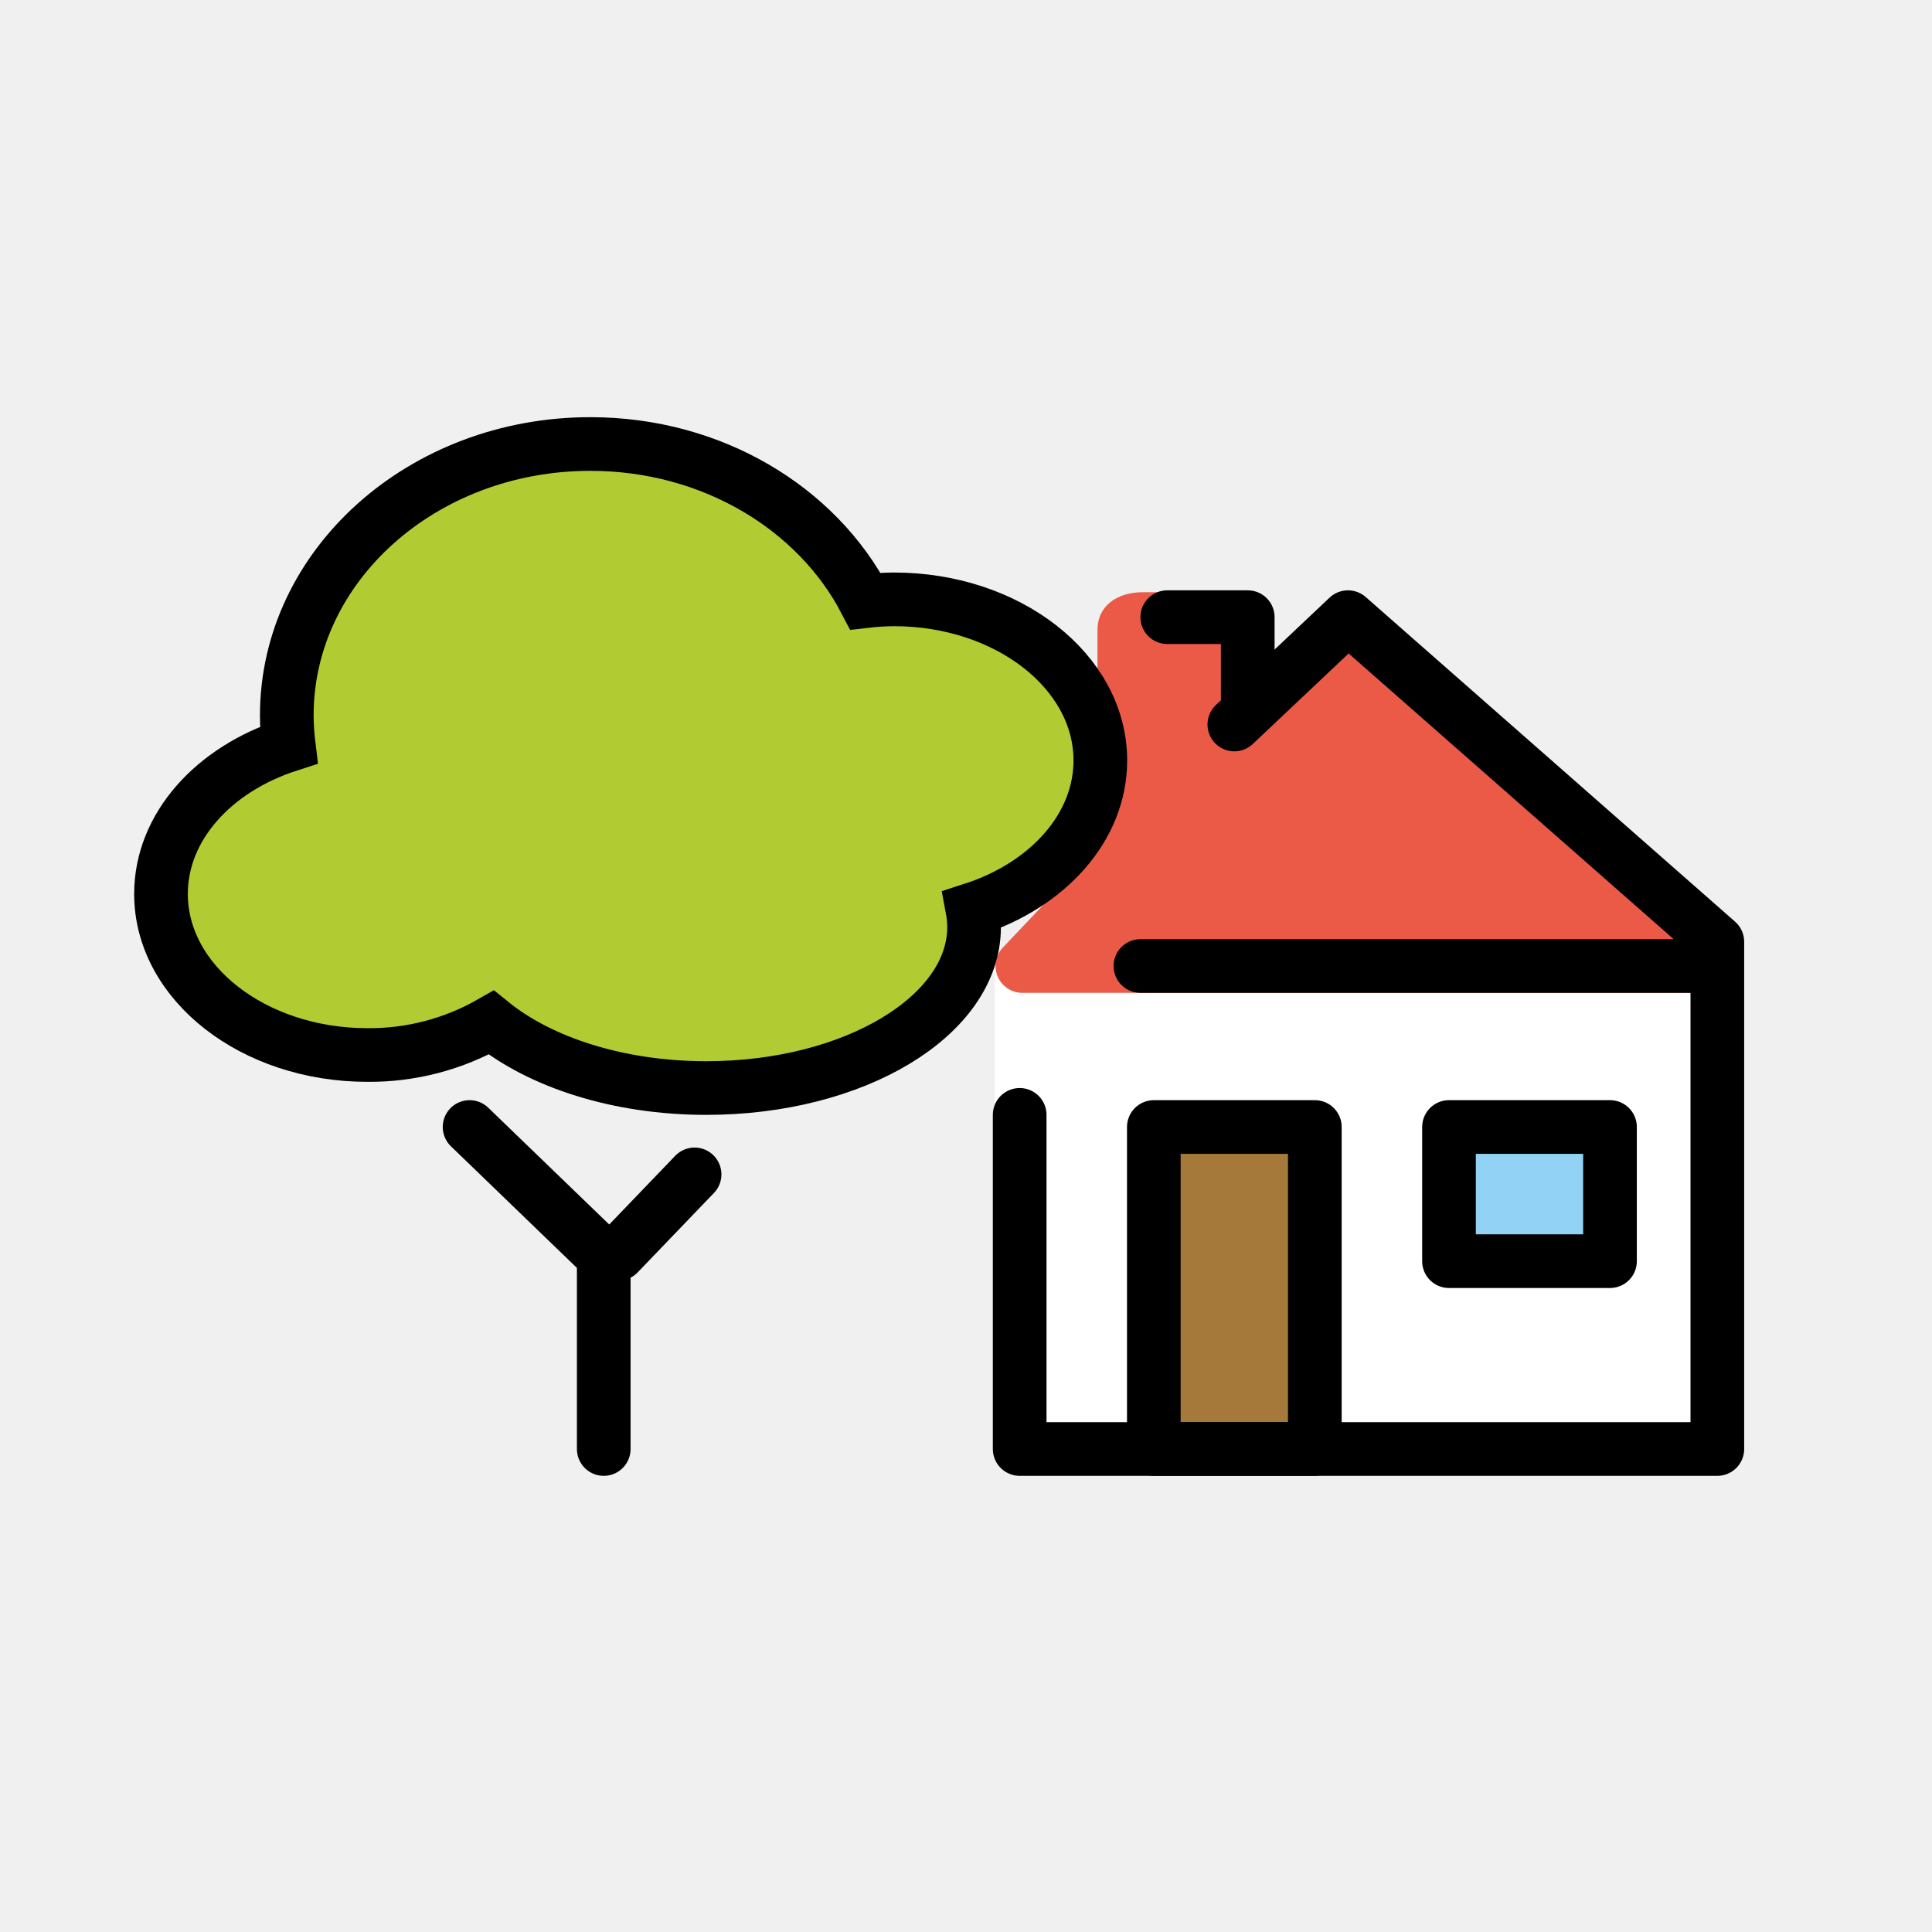
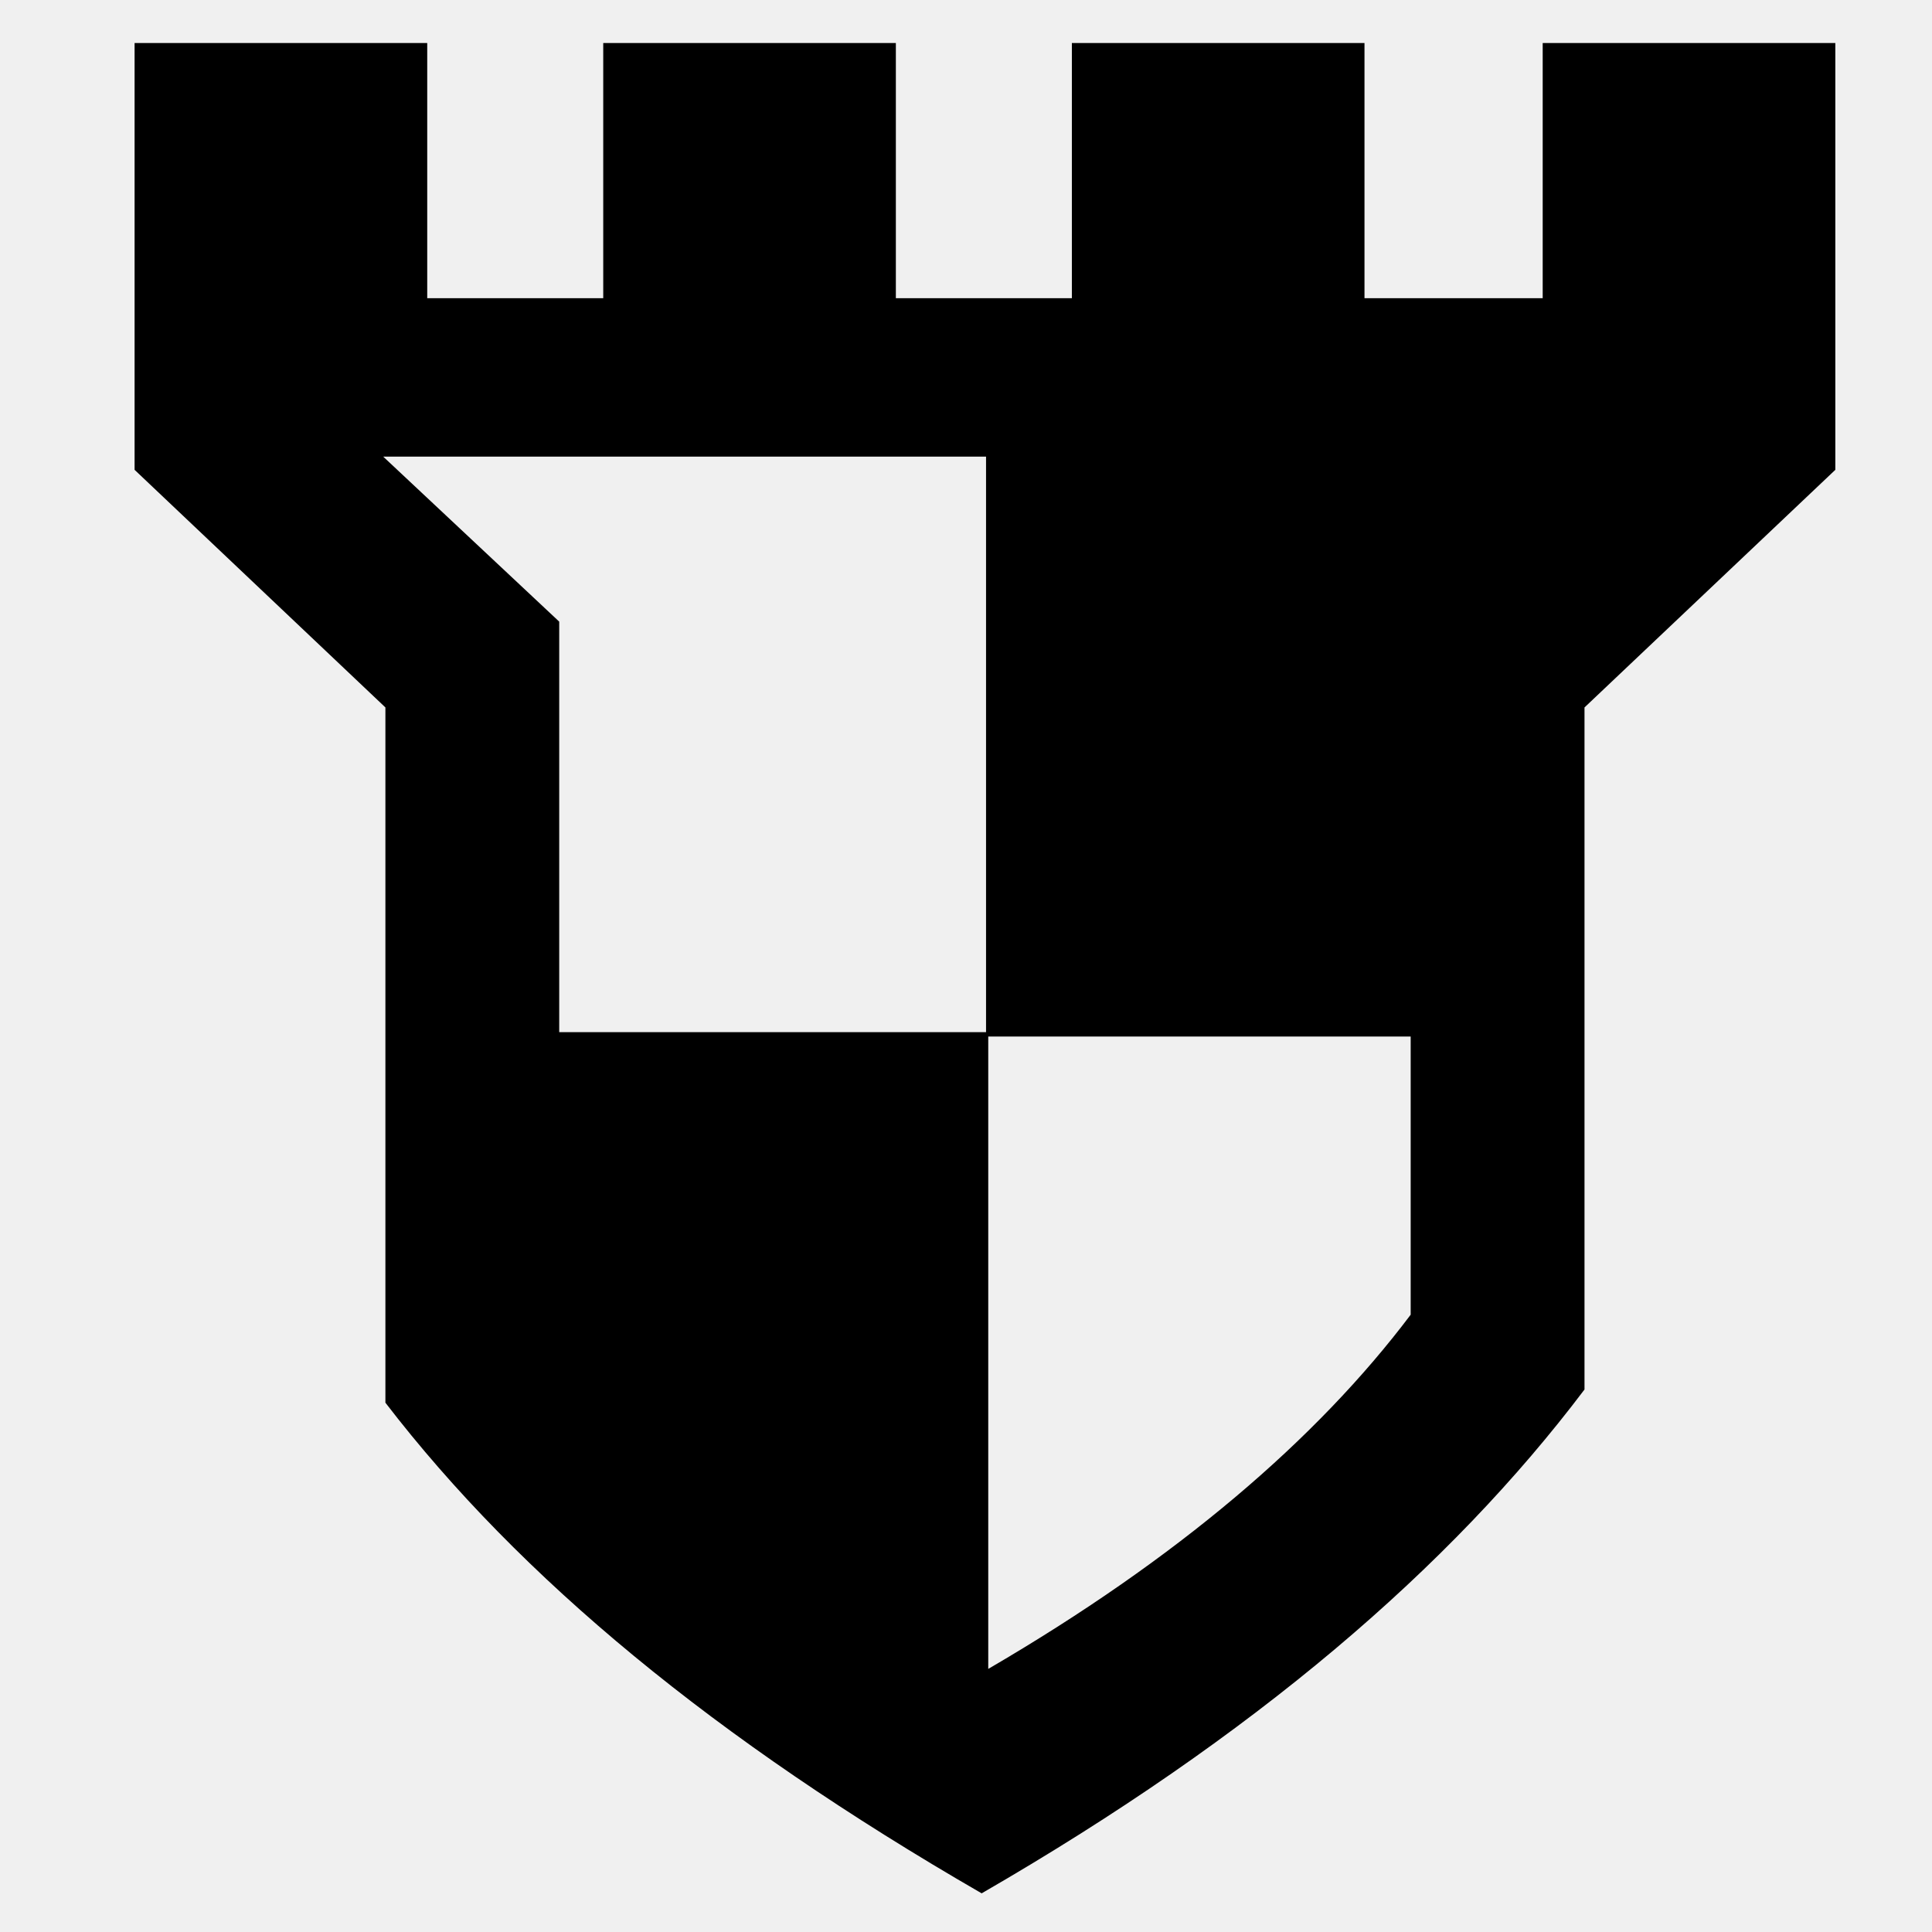
- <svg xmlns="http://www.w3.org/2000/svg" id="emoji" viewBox="0 0 72 72" version="1.1">
-   <g id="color">
-     <rect x="37.075" y="36.053" width="26.884" height="18.114" fill="#FFFFFF" />
-     <polygon fill="#EA5A47" stroke="#EA5A47" stroke-linecap="round" stroke-linejoin="round" stroke-miterlimit="10" stroke-width="2" points="50.235,23.2 38.1,36 63.5,36" />
-     <path fill="#EA5A47" d="M47.3,26l-6.4,6.059v-8.573c0-0.931,0.755-1.416,1.686-1.416h3.028 c0.931,0,1.686,0.485,1.686,1.416C47.3,23.486,47.3,26,47.3,26z" />
-     <rect x="43" y="42" width="6" height="12" fill="#A57939" />
-     <rect x="54" y="42" width="6" height="5" fill="#92D3F5" />
-     <path fill="#B1CC33" d="M41.006,28.339c0-3.312-3.445-6.003-7.694-6.003c-0.355,0.003-0.71,0.025-1.062,0.066 c-1.8-3.455-5.707-5.855-10.25-5.855c-6.248,0-11.312,4.529-11.312,10.114c0.001,0.369,0.025,0.738,0.07,1.104 C7.966,28.666,6,30.81,6,33.314c0,3.312,3.445,6.003,7.694,6.003c1.615,0.014,3.206-0.402,4.614-1.207 c1.818,1.477,4.726,2.438,8.015,2.438c5.511,0,9.978-2.688,9.978-6.003c-0.001-0.219-0.021-0.438-0.061-0.653 C39.036,32.99,41.006,30.845,41.006,28.339z" />
-   </g>
-   <g id="hair" />
-   <g id="skin" />
-   <g id="skin-shadow" />
-   <g id="line">
-     <polyline fill="none" stroke="#000000" stroke-linecap="round" stroke-linejoin="round" stroke-miterlimit="10" stroke-width="2" points="46,27 50.235,23 64,35.098 64,54 38,54 38,41.548" />
-     <rect x="43" y="42" width="6" height="12" fill="none" stroke="#000000" stroke-linecap="round" stroke-linejoin="round" stroke-miterlimit="10" stroke-width="2" />
-     <rect x="54" y="42" width="6" height="5" fill="none" stroke="#000000" stroke-linecap="round" stroke-linejoin="round" stroke-miterlimit="10" stroke-width="2" />
-     <polyline fill="none" stroke="#000000" stroke-linecap="round" stroke-linejoin="round" stroke-miterlimit="10" stroke-width="2" points="43.5,23 46.5,23 46.5,26" />
-     <path fill="none" stroke="#000000" stroke-miterlimit="10" stroke-width="2" d="M31.245,39.34" />
-     <polyline fill="none" stroke="#000000" stroke-linecap="round" stroke-linejoin="round" stroke-width="2" points="22.5,54 22.5,46.827 17.5,42" />
-     <line x1="23.041" x2="25.885" y1="46.727" y2="43.766" fill="none" stroke="#000000" stroke-linecap="round" stroke-linejoin="round" stroke-width="2" />
-     <path fill="none" stroke="#000000" stroke-linecap="round" stroke-miterlimit="10" stroke-width="2" d="M41.006,28.339 c0-3.312-3.445-6.003-7.694-6.003c-0.355,0.003-0.71,0.025-1.062,0.066c-1.8-3.455-5.707-5.855-10.25-5.855 c-6.248,0-11.312,4.529-11.312,10.114c0.001,0.369,0.025,0.738,0.07,1.104C7.966,28.666,6,30.81,6,33.314 c0,3.312,3.445,6.003,7.694,6.003c1.615,0.014,3.206-0.402,4.614-1.207c1.818,1.477,4.726,2.438,8.015,2.438 c5.511,0,9.978-2.688,9.978-6.003c-0.001-0.219-0.021-0.438-0.061-0.653 C39.036,32.99,41.006,30.845,41.006,28.339z" />
-     <line x1="63.5" x2="42.5" y1="36" y2="36" fill="none" stroke="#000000" stroke-linecap="round" stroke-linejoin="round" stroke-miterlimit="10" stroke-width="2" />
-   </g>
+ <svg xmlns="http://www.w3.org/2000/svg" version="1.1" id="Layer_1" x="0px" y="0px" width="16px" height="16px" viewBox="0 0 613 613" enable-background="new 0 0 613 613" xml:space="preserve" fill="currentColor">
+   <path d="M489.479,13.644v80.978h-56.544V13.644h-92.844v80.978h-55.847V13.644H191.4v80.978h-55.847V13.644H42.709l-0.006-0.003 v135.428l79.582,75.393v220.595c42.801,55.699,104.576,106.826,189.182,155.674c86.493-49.938,148.648-103.361,191.275-159.86 V224.465l79.582-75.393V13.644H489.479z M312.86,327.482H177.432V197.238l-55.847-52.358H312.86V327.482z M447.592,417.136 c-29.824,39.564-73.923,77.347-134.032,112.39V328.88h134.032L447.592,417.136L447.592,417.136z" />
</svg>
